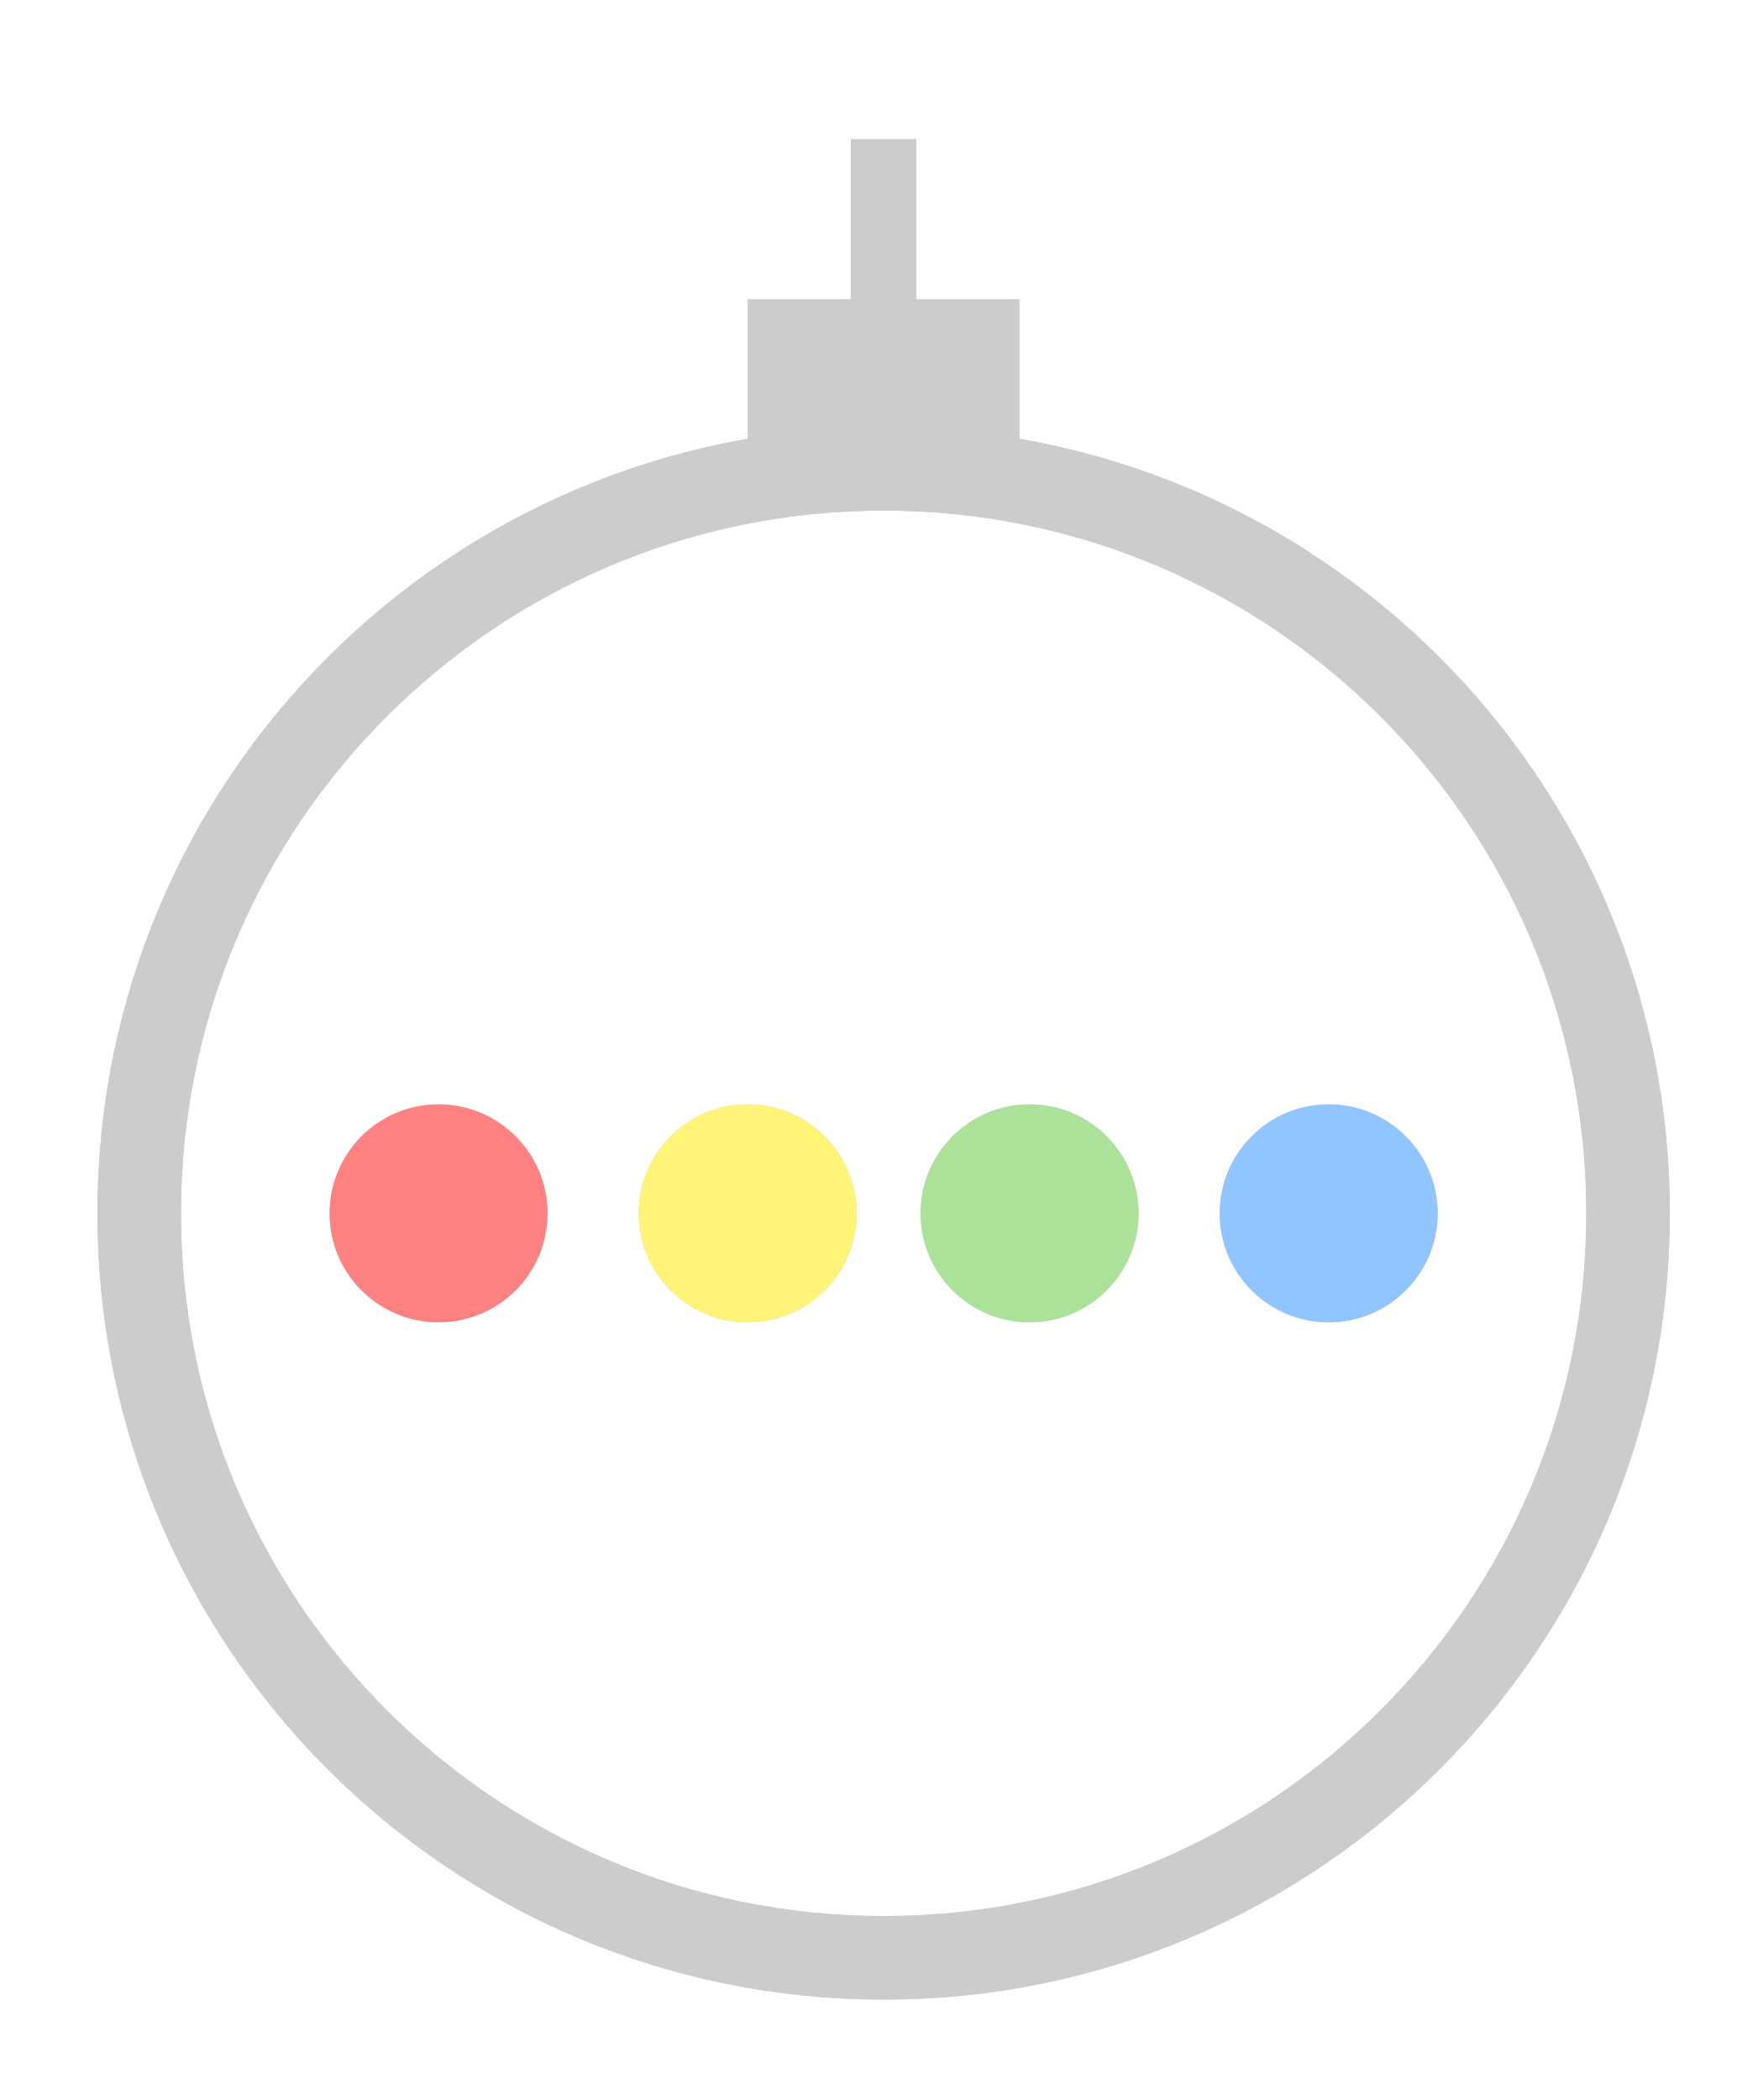
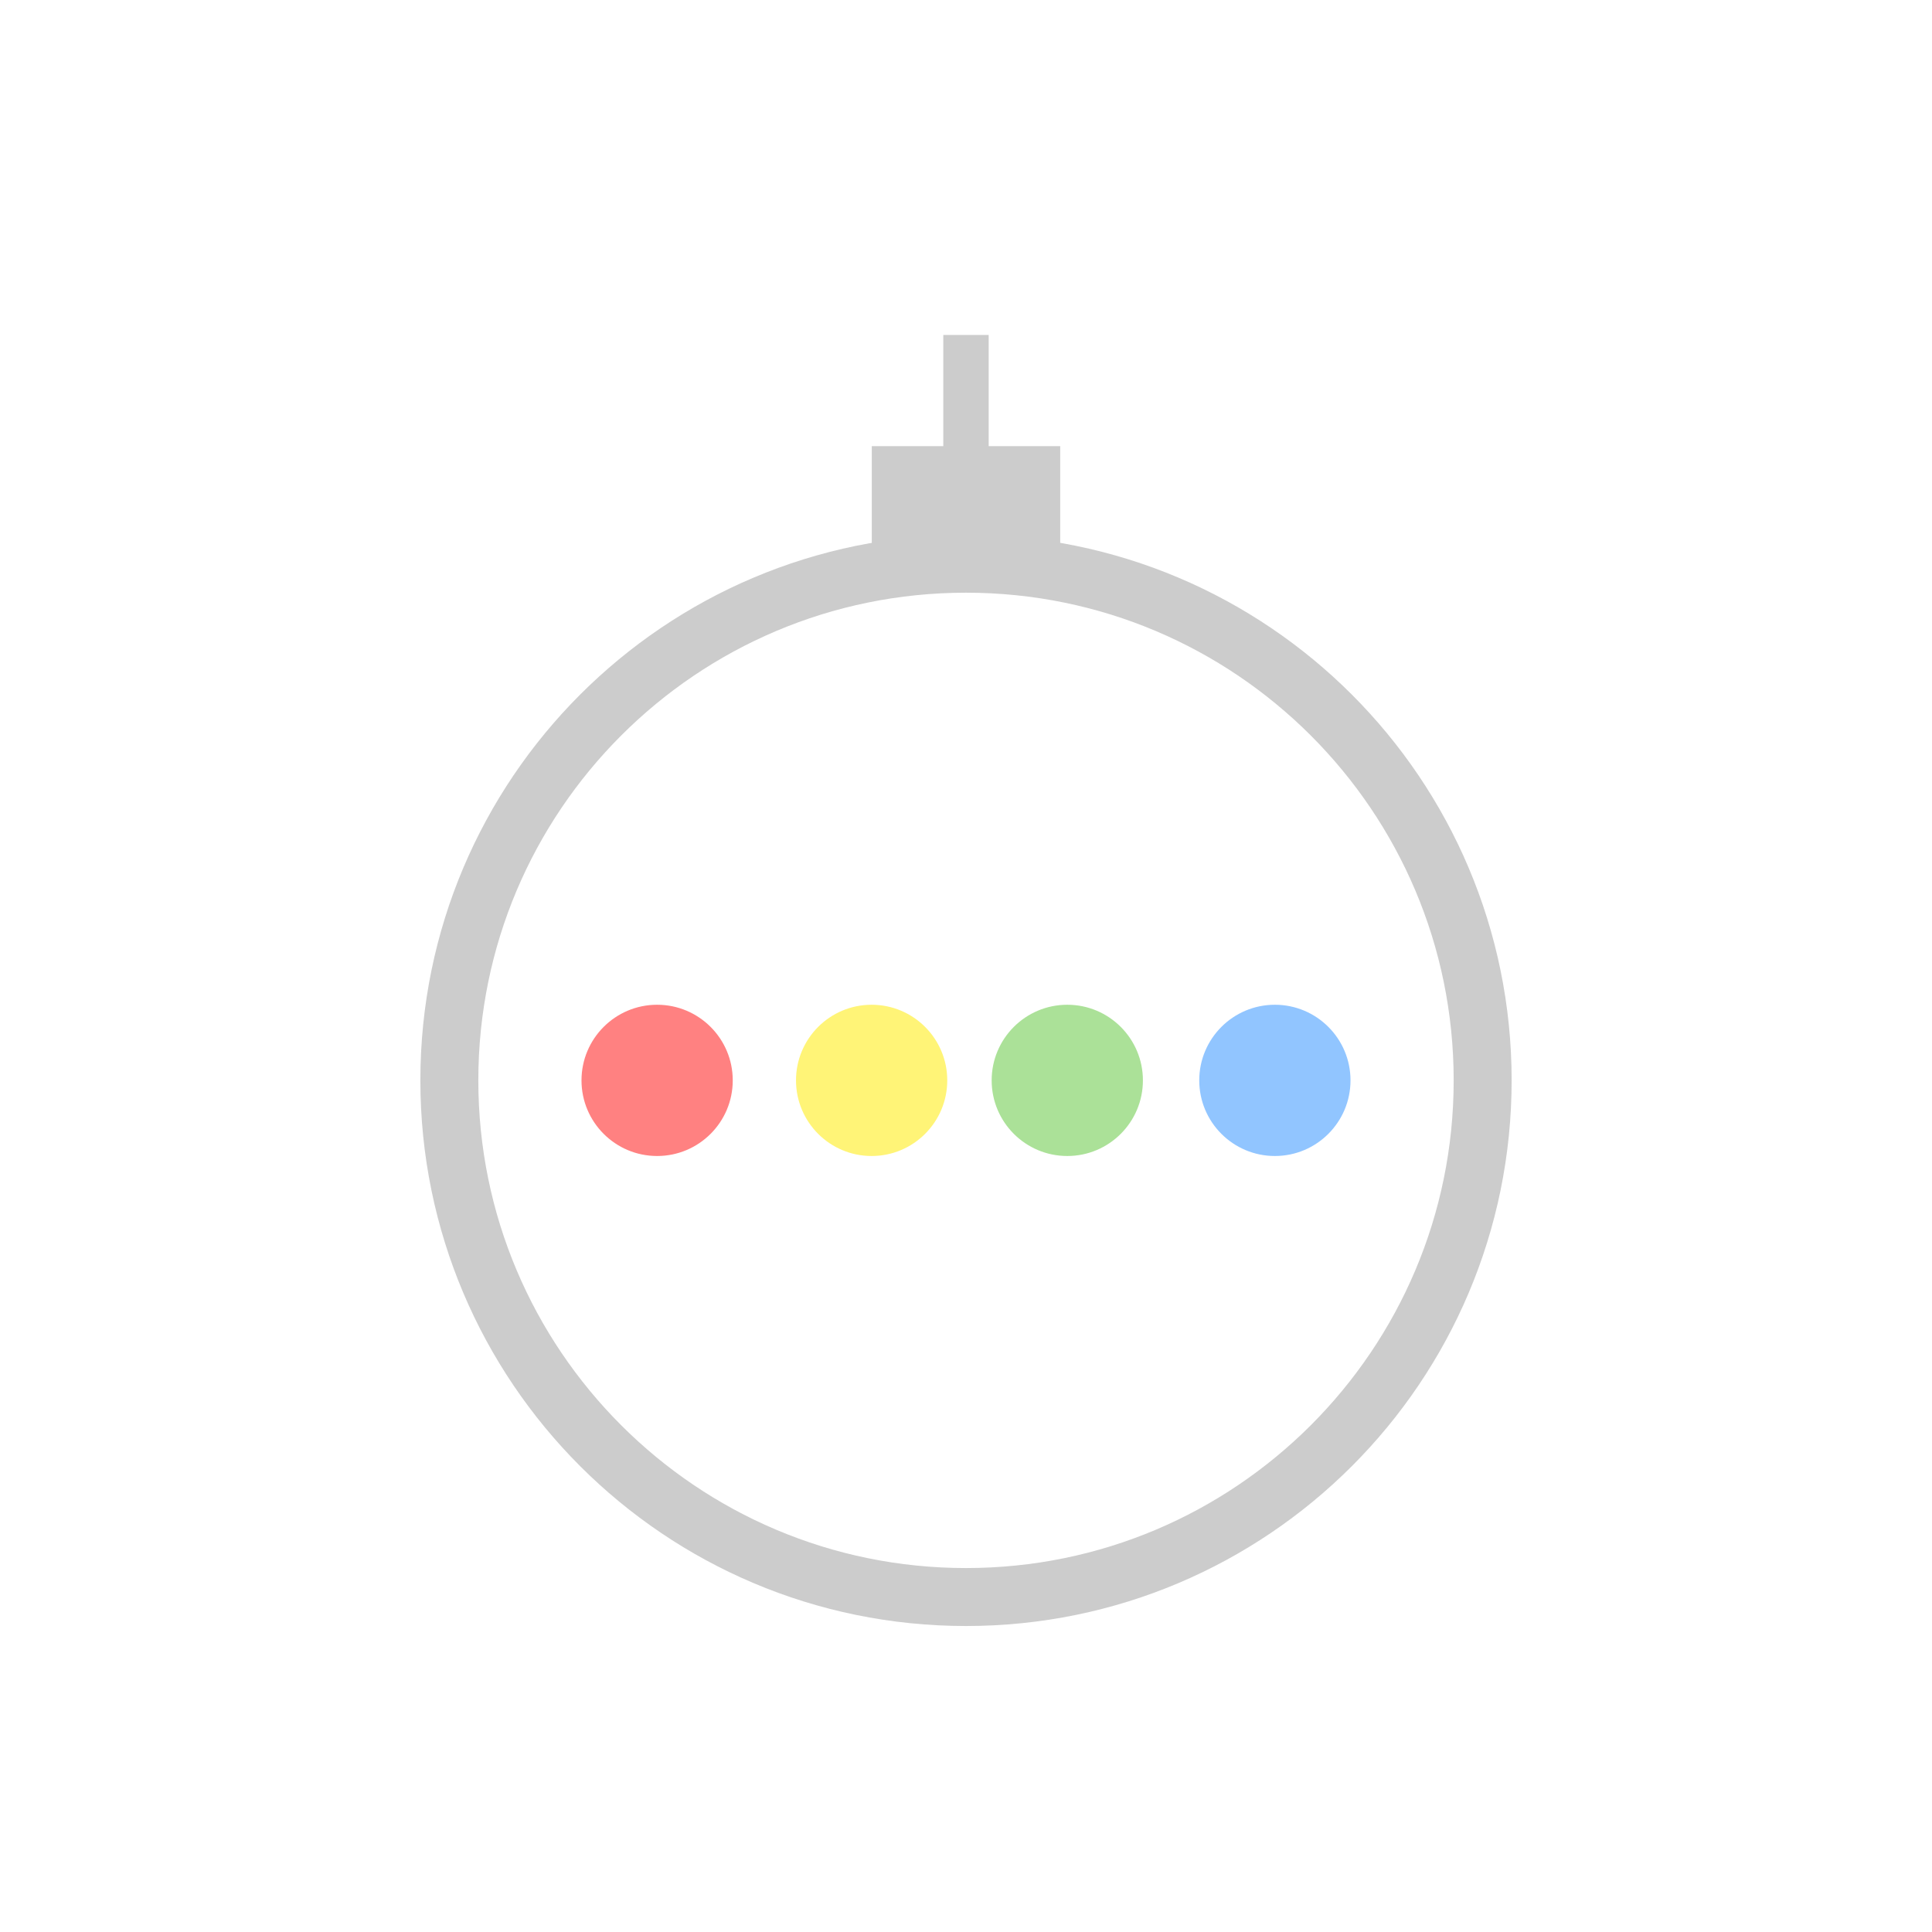
- <svg xmlns="http://www.w3.org/2000/svg" viewBox="0 0 63.329 75.43" width="63.329" height="75.43">
-   <g style="" transform="matrix(0.78287, 0, 0, 0.78287, -512.1435, -121.0406)">
-     <circle style="fill: none; stroke: rgb(204, 204, 204); stroke-width: 3.832px;" cx="694.733" cy="210.281" r="34.159" />
-     <g transform="matrix(1, 0, 0, 0.958837, 3.232517, 6.62725)" style="">
-       <rect x="685.272" y="168.664" width="12.457" height="8.755" style="fill: rgb(204, 204, 204);" />
-       <rect x="690" y="160.998" width="3" height="12.92" style="stroke-width: 1.021px; fill: rgb(204, 204, 204);" />
-     </g>
-     <g transform="matrix(1, 0, 0, 1, -0.661526, 5.28101)">
-       <circle style="fill: rgb(204, 204, 204);" cx="674.973" cy="205" r="5" />
-       <circle style="fill: rgb(204, 204, 204);" cx="689.155" cy="205" r="5" />
-       <circle style="fill: rgb(204, 204, 204);" cx="702.091" cy="205" r="5" />
-       <circle style="fill: rgb(204, 204, 204);" cx="715.816" cy="205" r="5" />
-     </g>
-     <g transform="matrix(1, 0, 0, 0.958837, 95.44829, 333.8415)" style="" />
-     <path style="stroke: rgb(0, 0, 0); fill: none; stroke-width: 3.832px;" transform="matrix(0.9999475, -0.01024323, 0.01024323, 0.9999475, -6.240097, 12.36621)" />
-     <path style="stroke: rgb(0, 0, 0); fill: none; stroke-width: 3.832px;" transform="matrix(0.9999475, -0.01024323, 0.01024323, 0.9999475, -6.240097, 12.36621)" />
-     <path style="stroke: rgb(0, 0, 0); fill: none; stroke-width: 3.832px;" transform="matrix(0.9999475, -0.01024323, 0.01024323, 0.9999475, -6.240097, 12.36621)" />
-   </g>
-   <g style="" transform="matrix(0.78287, 0, 0, 0.78287, -512.1435, -121.0406)">
+ <svg xmlns="http://www.w3.org/2000/svg" viewBox="-7.176 -8.758 100 100">
+   <g style="" transform="matrix(0.78287, 0, 0, 0.78287, -501.0616, -117.4606)">
    <circle style="fill: none; stroke: rgb(204, 204, 204); stroke-width: 3.832px;" cx="694.733" cy="210.281" r="34.159" />
    <g transform="matrix(1, 0, 0, 0.958837, 3.232517, 6.62725)" style="">
      <rect x="685.272" y="168.664" width="12.457" height="8.755" style="fill: rgb(204, 204, 204);" />
      <rect x="690" y="160.998" width="3" height="12.92" style="stroke-width: 1.021px; fill: rgb(204, 204, 204);" />
    </g>
    <g transform="matrix(1, 0, 0, 1, -0.661526, 5.28101)">
      <circle style="fill: rgb(255, 129, 129);" cx="674.973" cy="205" r="5" />
      <circle style="fill: rgb(255, 244, 119);" cx="689.155" cy="205" r="5" />
      <circle style="fill: rgb(171, 225, 152);" cx="702.091" cy="205" r="5" />
      <circle style="fill: rgb(145, 197, 255);" cx="715.816" cy="205" r="5" />
    </g>
  </g>
</svg>
